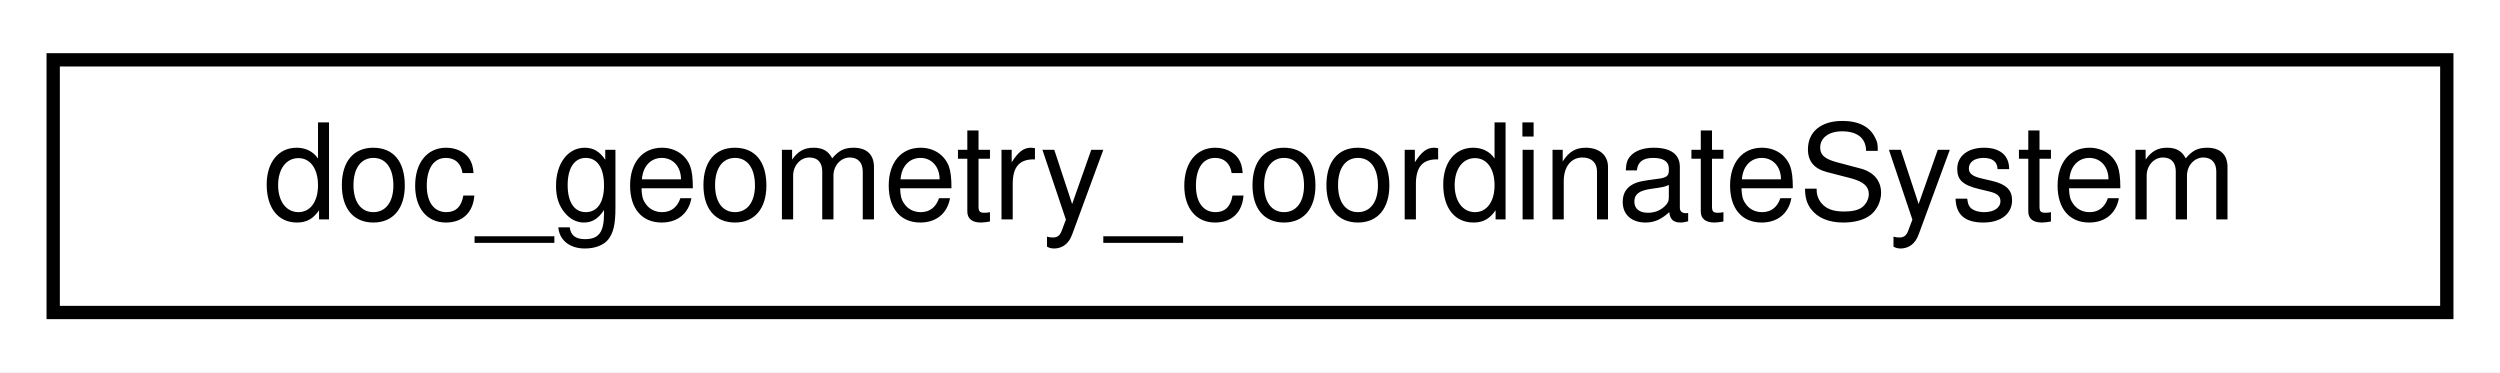
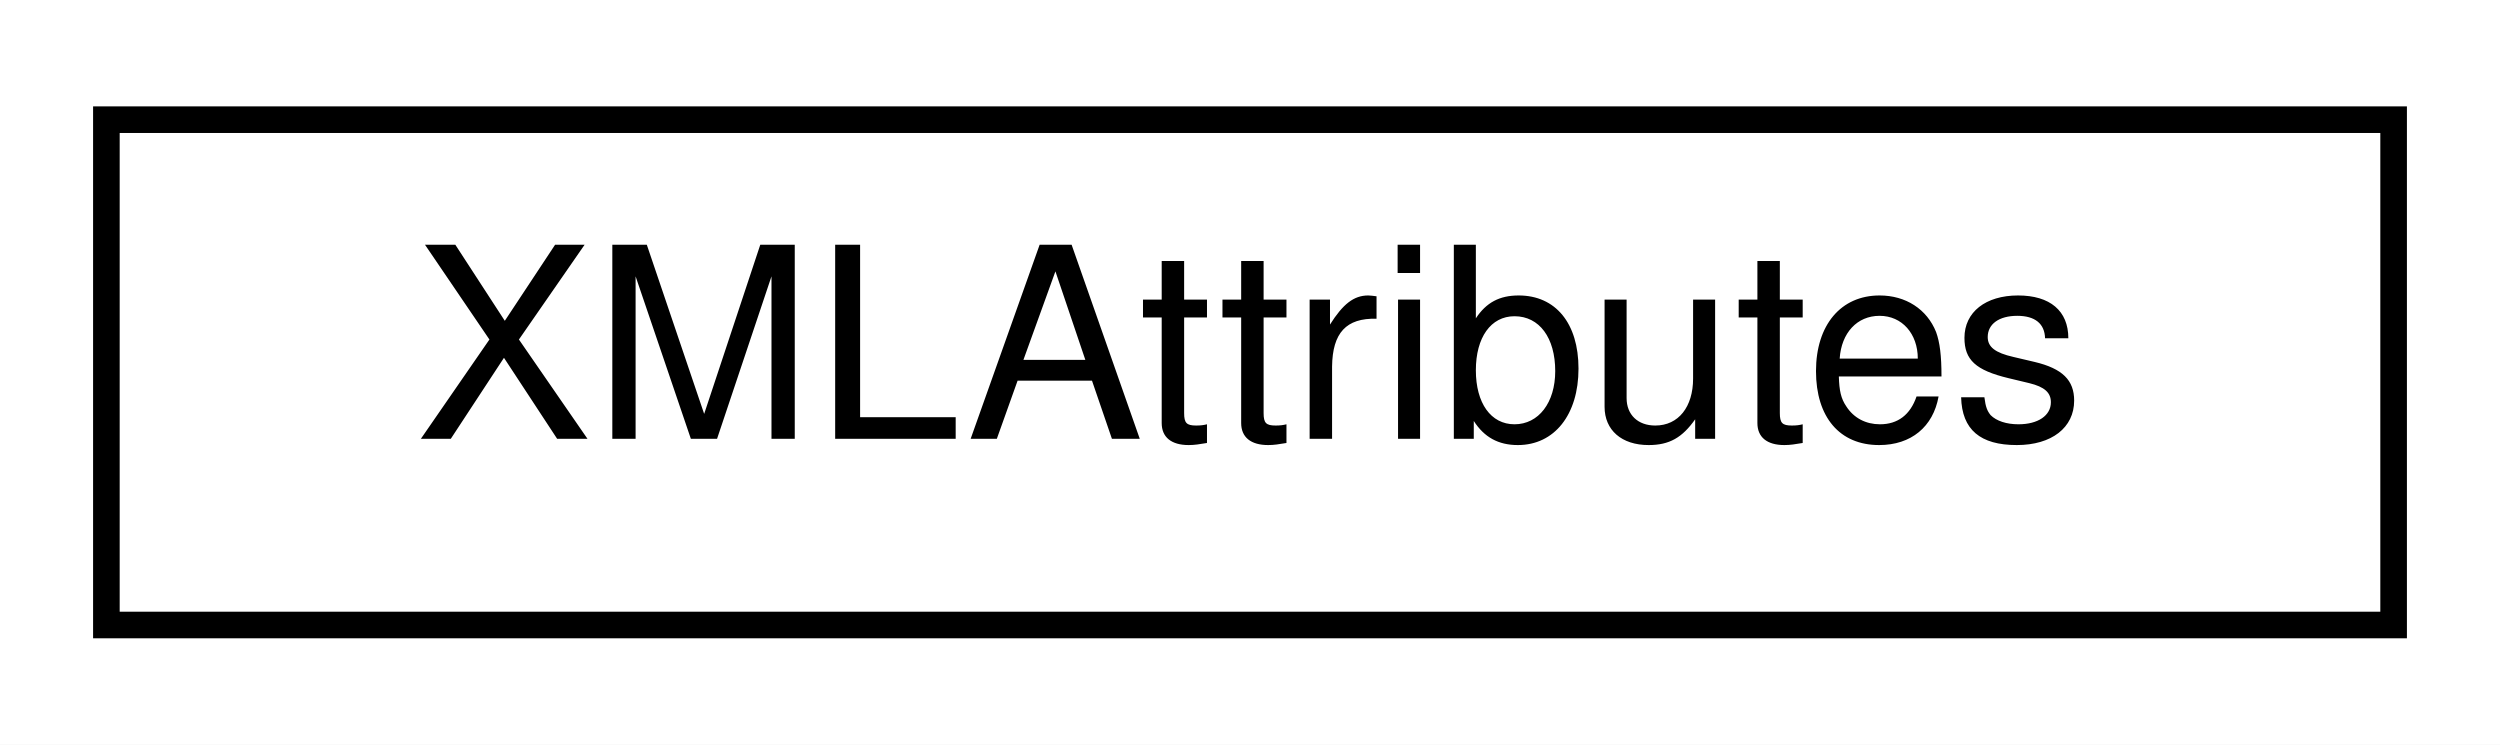
- <svg xmlns="http://www.w3.org/2000/svg" xmlns:xlink="http://www.w3.org/1999/xlink" width="188pt" height="28pt" viewBox="0.00 0.00 188.00 28.00">
+ <svg xmlns="http://www.w3.org/2000/svg" xmlns:xlink="http://www.w3.org/1999/xlink" width="94pt" height="28pt" viewBox="0.00 0.00 94.00 28.00">
  <g id="graph0" class="graph" transform="scale(1 1) rotate(0) translate(4 24)">
-     <polygon fill="white" stroke="transparent" points="-4,4 -4,-24 184,-24 184,4 -4,4" />
+     <polygon fill="white" stroke="transparent" points="-4,4 -4,-24 90,-24 90,4 -4,4" />
    <g id="node1" class="node">
      <g id="a_node1">
-         <a xlink:href="classdoc__geometry__coordinate_system.html" target="_top" xlink:title=" ">
-           <polygon fill="white" stroke="black" points="0,-0.5 0,-19.5 180,-19.5 180,-0.5 0,-0.5" />
-           <text text-anchor="middle" x="90" y="-7.5" font-family="Helvetica,sans-Serif" font-size="10.00">doc_geometry_coordinateSystem</text>
+         <a xlink:href="class_x_m_l_attributes.html" target="_top" xlink:title=" ">
+           <polygon fill="white" stroke="black" points="0,-0.5 0,-19.5 86,-19.5 86,-0.5 0,-0.5" />
+           <text text-anchor="middle" x="43" y="-7.5" font-family="Helvetica,sans-Serif" font-size="10.00">XMLAttributes</text>
        </a>
      </g>
    </g>
  </g>
</svg>
